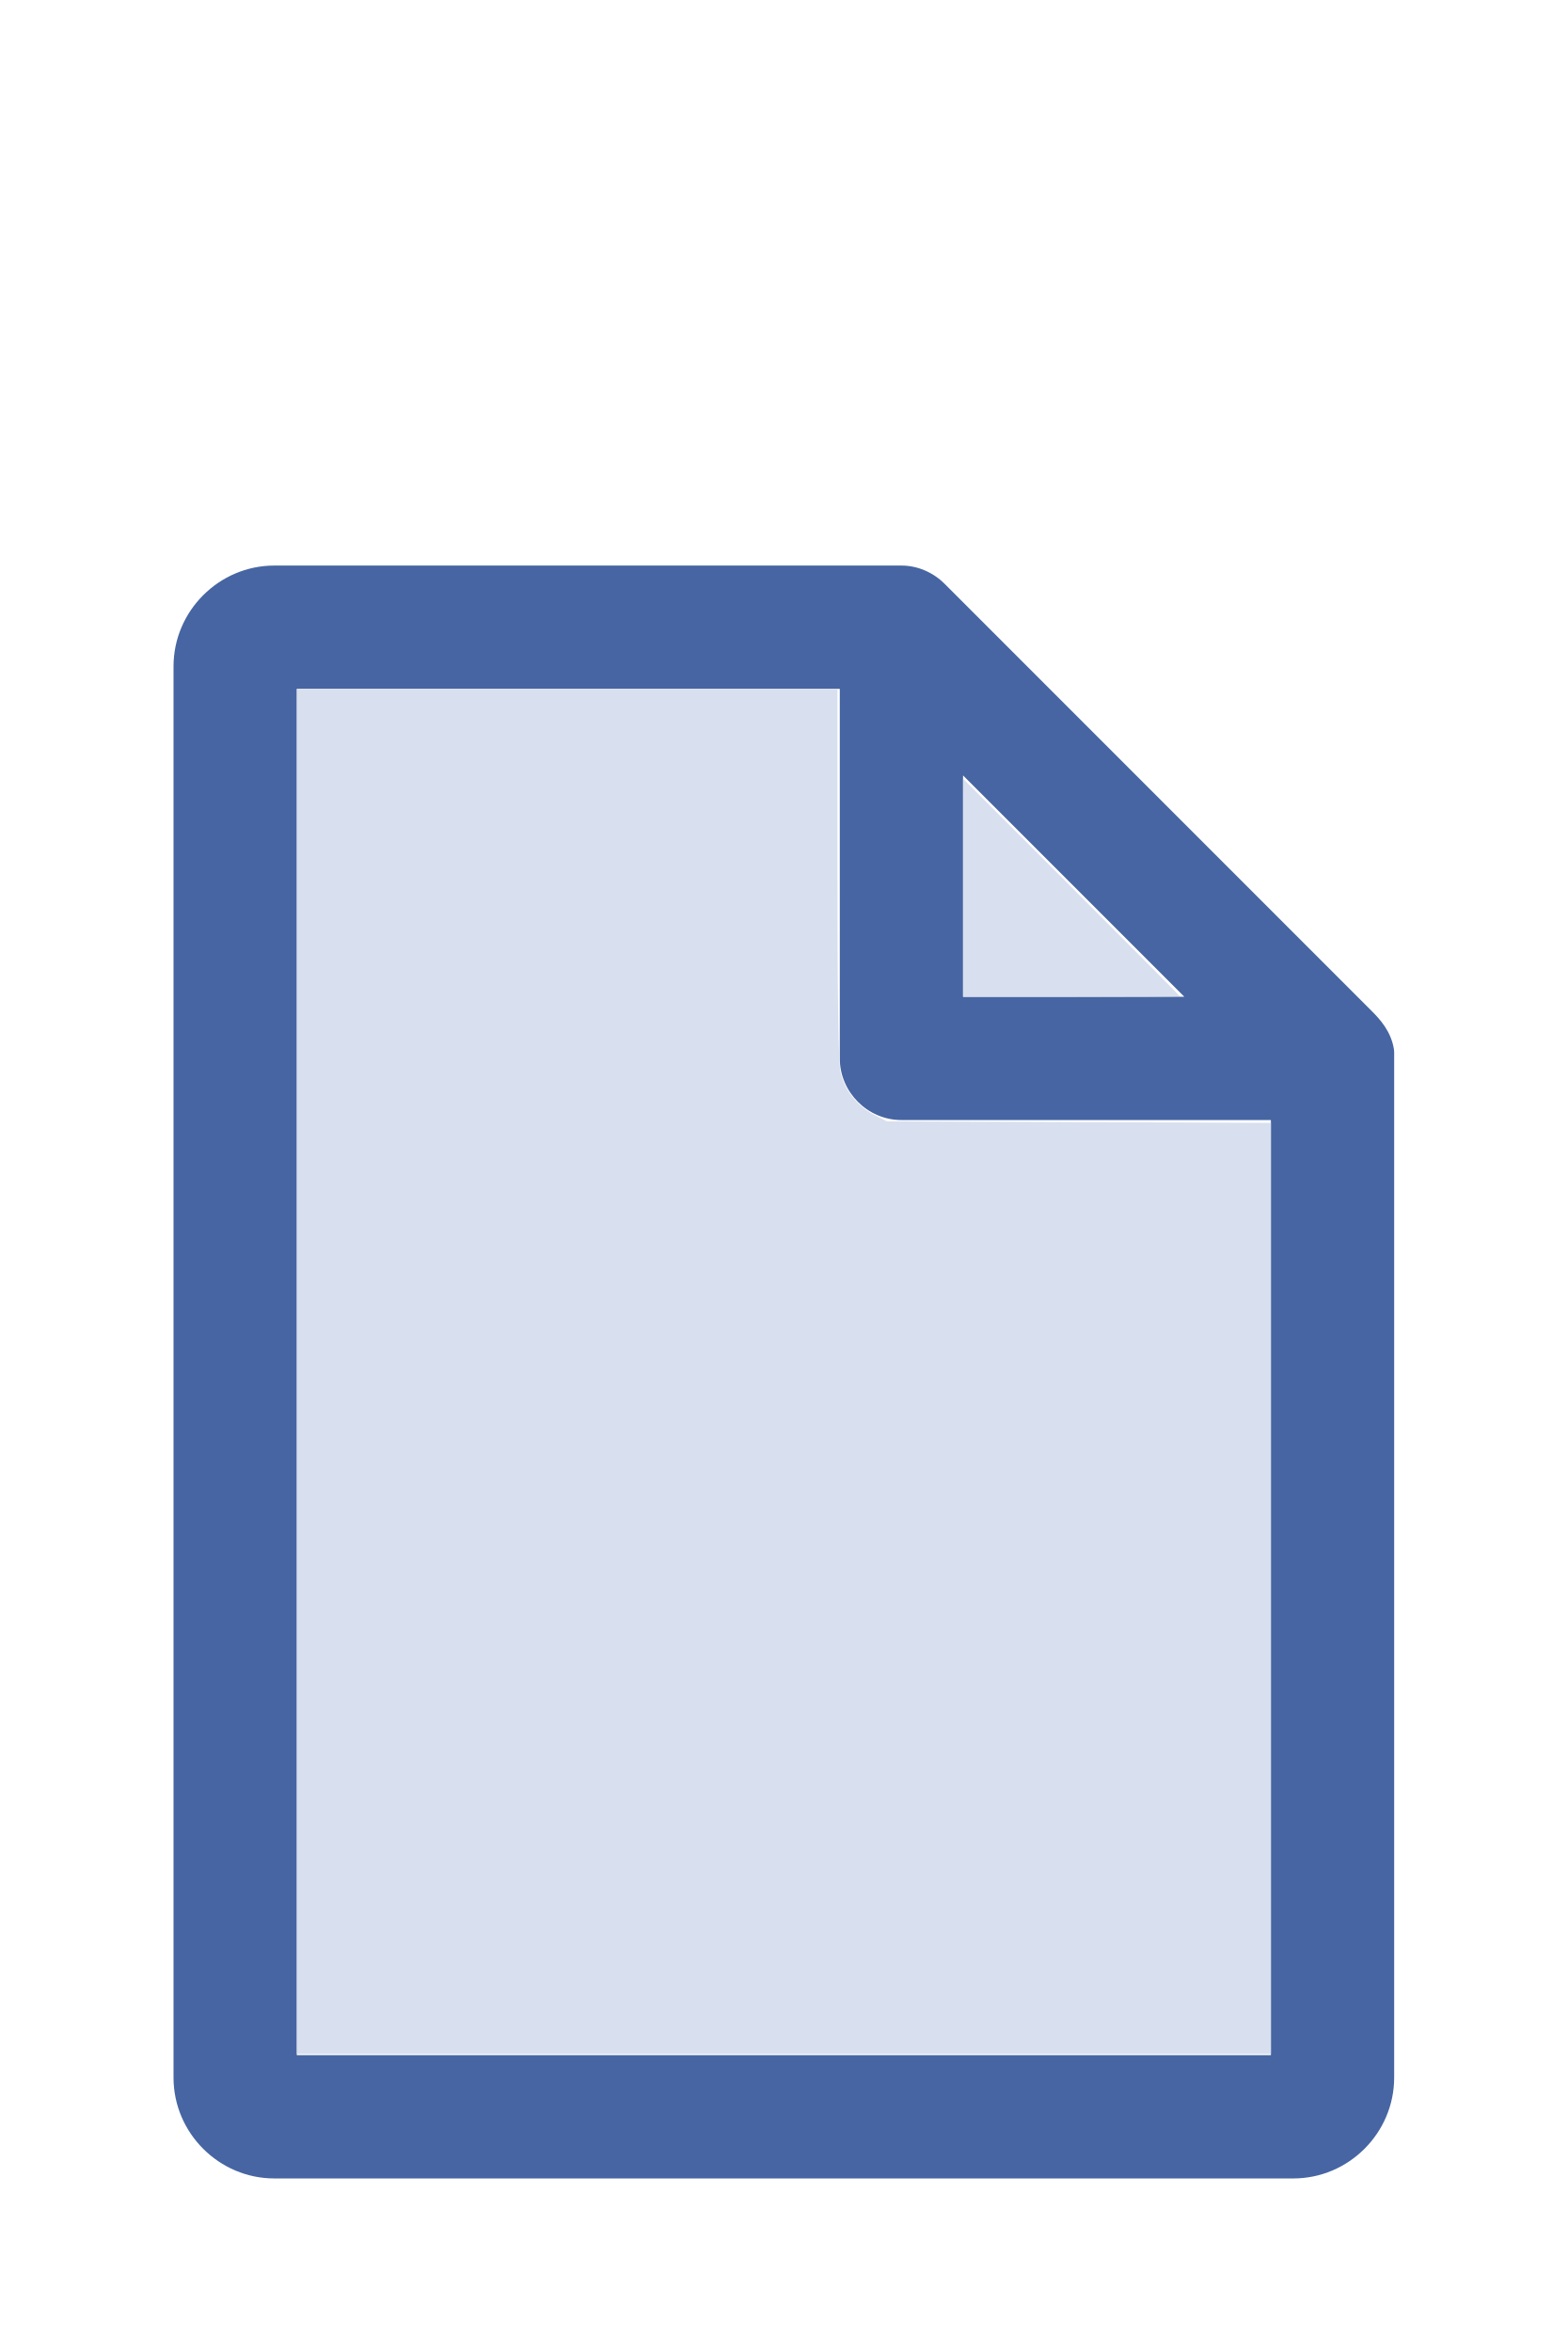
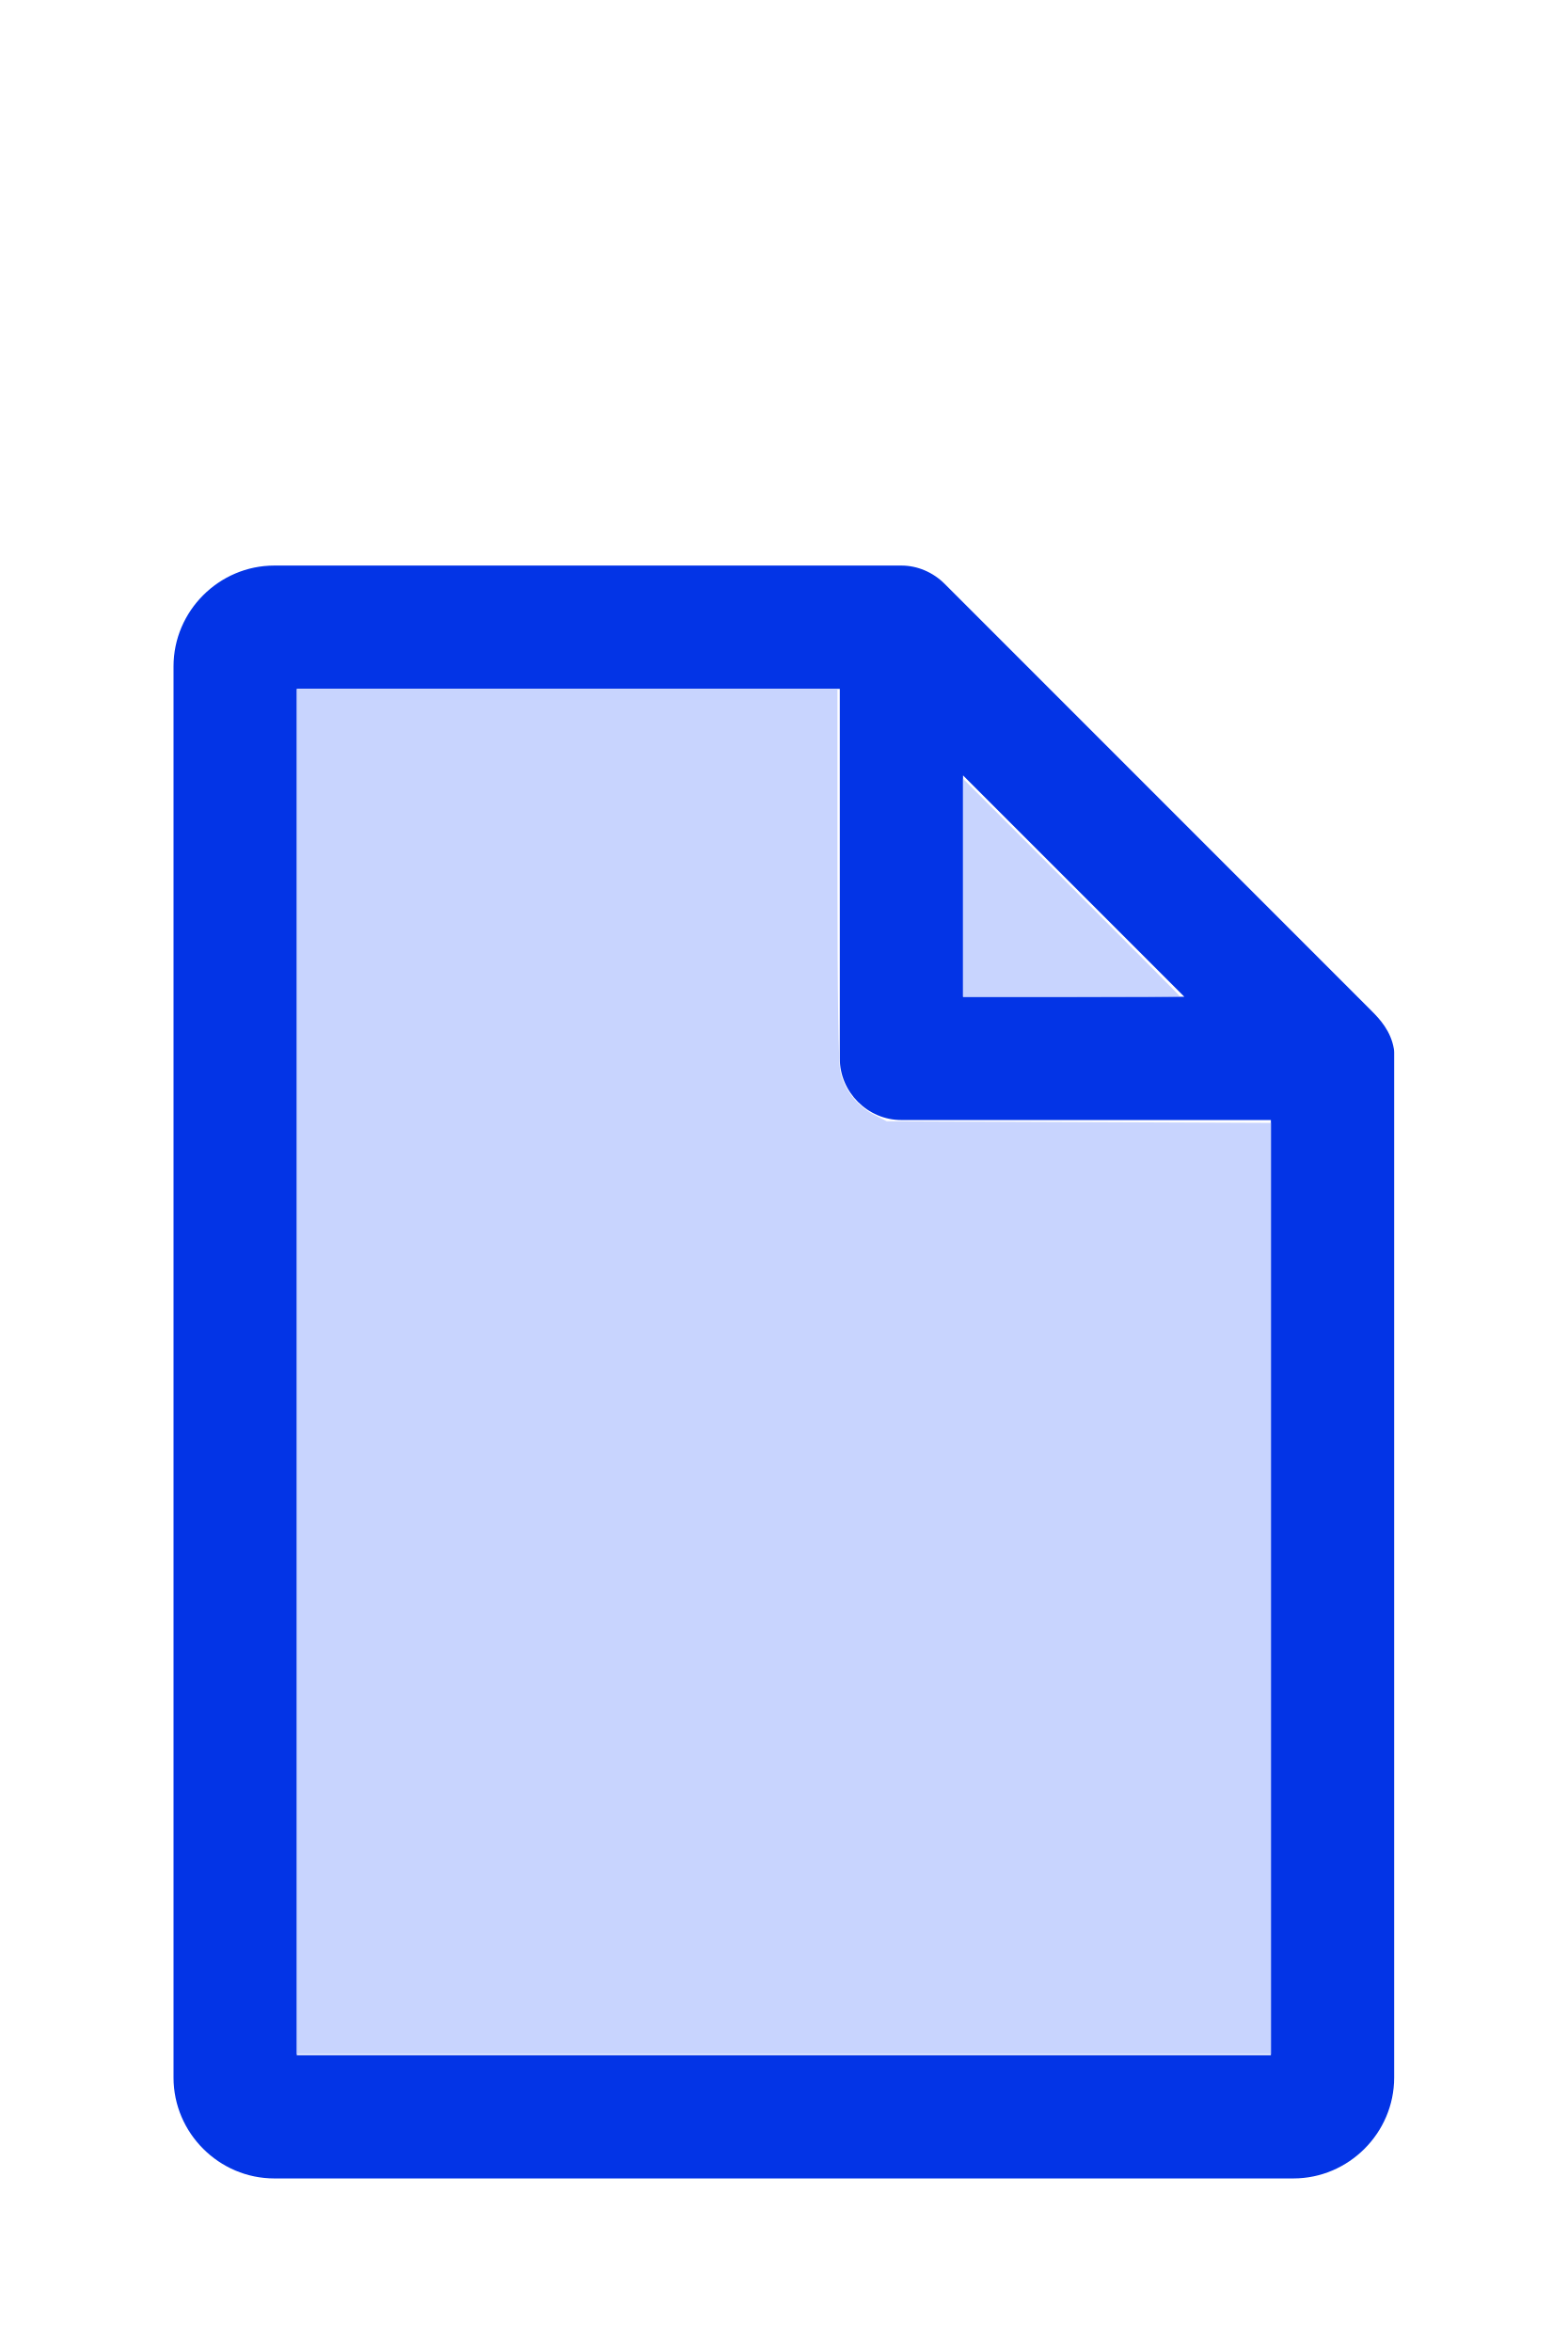
<svg xmlns="http://www.w3.org/2000/svg" version="1.1" width="16" height="24" viewBox="0 0 80 60" id="doc" xml:space="preserve">
-   <g style="fill:#4665A2">
+   <g style="fill:#0334E6">
    <path d="m 14,-1.145 c -2.824,0 -5.145,2.32 -5.145,5.145 v 72 c 0,2.824 2.32,5.145 5.145,5.145 h 52 c 2.824,0 5.145,-2.32 5.145,-5.145 V 23.699 a 1.145,1.145 0 0 0 -0.016,-0.188 C 70.978,22.605 70.406,21.99 70.008,21.592 L 48.209,-0.209 C 47.606,-0.812 46.805,-1.145 46,-1.145 Z m 1.145,6.289 H 42.855 V 24 c 0,1.724 1.42,3.145 3.145,3.145 H 64.855 V 74.855 H 15.145 Z m 34,4.418 L 60.438,20.855 H 49.145 Z" />
  </g>
-   <g style="fill:#D8DFEE;stroke-width:0">
+   <g style="fill:#C8D4FE;stroke-width:0">
    <path d="M 3.031,13.993 V 7.031 h 2.758 2.758 v 1.883 c 0,1.258 0.01,1.929 0.03,2.022 0.039,0.181 0.169,0.348 0.338,0.436 l 0.136,0.07 1.96,0.008 1.96,0.008 v 4.75 4.75 H 8 3.031 Z" transform="matrix(5,0,0,5,0,-30)" />
    <path d="M 9.829,9.058 V 7.946 l 1.106,1.106 c 0.608,0.608 1.106,1.109 1.106,1.113 0,0.004 -0.498,0.007 -1.106,0.007 H 9.829 Z" transform="matrix(5,0,0,5,0,-30)" />
  </g>
</svg>
